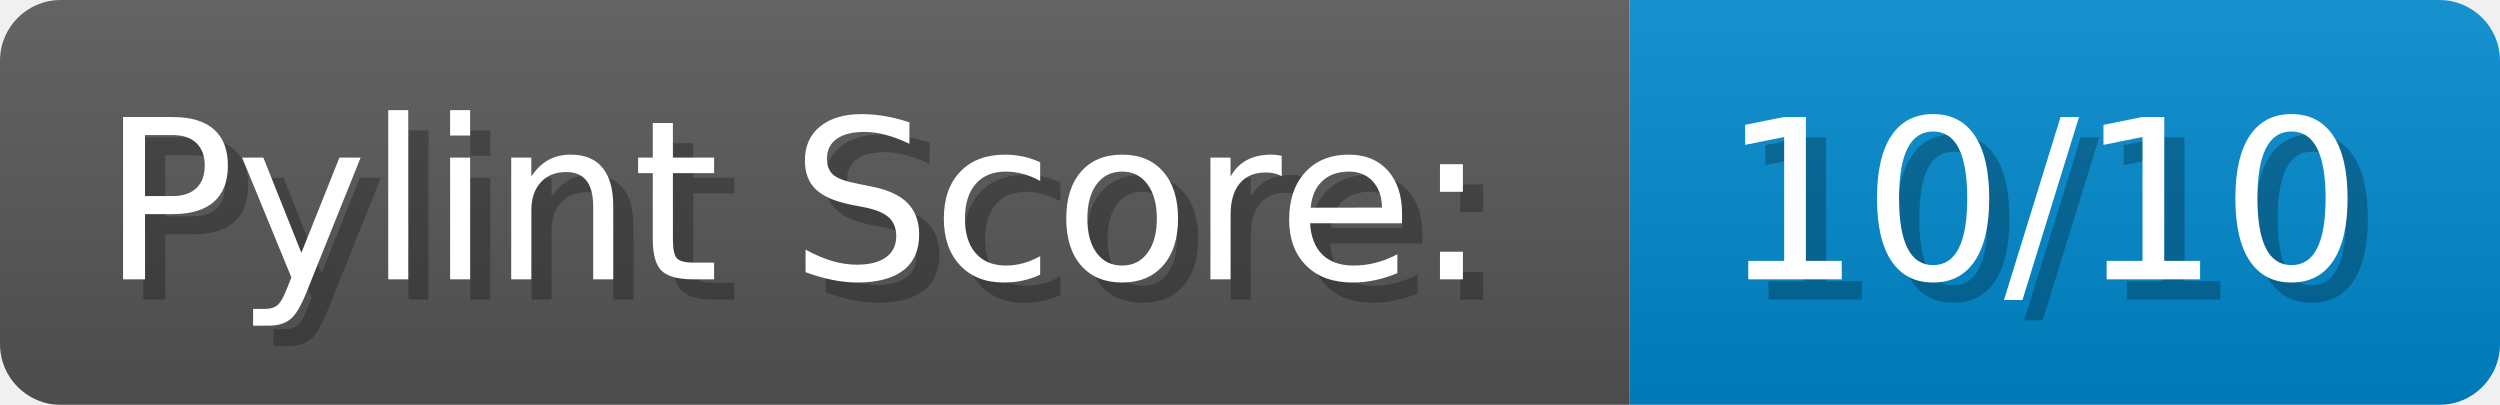
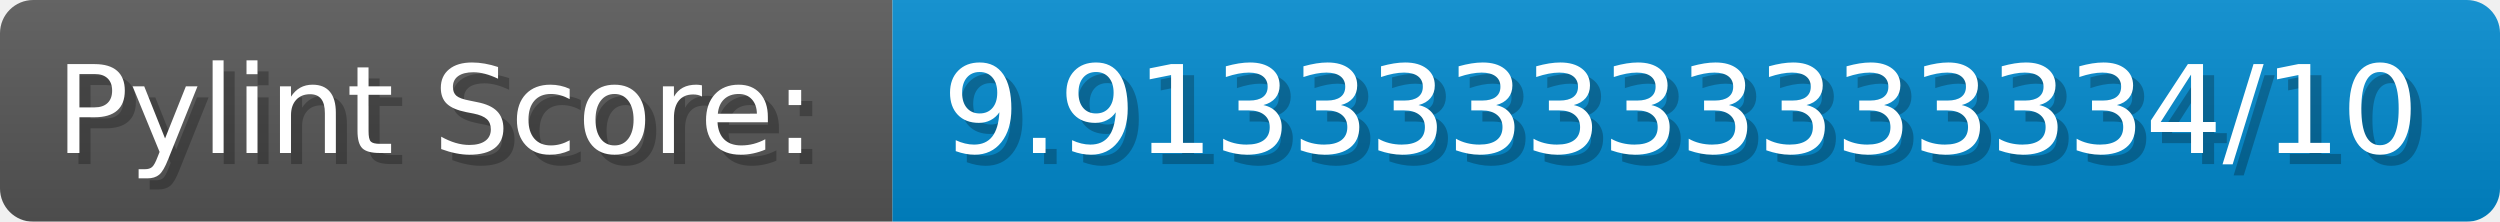
- <svg xmlns="http://www.w3.org/2000/svg" width="185.25" height="30" viewBox="0 0 1235 200" role="img" aria-label="Pylint Score:: 10/10">
+ <svg xmlns="http://www.w3.org/2000/svg" width="338.25" height="30" viewBox="0 0 2255 200" role="img" aria-label="Pylint Score:: 9.913333333333334/10">
  <linearGradient id="a" x2="0" y2="100%">
    <stop offset="0" stop-opacity=".1" stop-color="#EEE" />
    <stop offset="1" stop-opacity=".1" />
  </linearGradient>
  <mask id="m">
-     <rect width="1235" height="200" rx="30" fill="#FFF" />
+     <rect width="2255" height="200" rx="30" fill="#FFF" />
  </mask>
  <g mask="url(#m)">
    <rect width="805" height="200" fill="#555" />
-     <rect width="430" height="200" fill="#08C" x="805" />
-     <rect width="1235" height="200" fill="url(#a)" />
+     <rect width="1450" height="200" fill="#08C" x="805" />
+     <rect width="2255" height="200" fill="url(#a)" />
  </g>
  <g aria-hidden="true" fill="#fff" text-anchor="start" font-family="Verdana,DejaVu Sans,sans-serif" font-size="110">
    <text x="60" y="148" textLength="705" fill="#000" opacity="0.25">Pylint Score:</text>
    <text x="50" y="138" textLength="705">Pylint Score:</text>
-     <text x="860" y="148" textLength="330" fill="#000" opacity="0.25">10/10</text>
-     <text x="850" y="138" textLength="330">10/10</text>
+     <text x="860" y="148" textLength="1350" fill="#000" opacity="0.25">9.913333333333334/10</text>
+     <text x="850" y="138" textLength="1350">9.913333333333334/10</text>
  </g>
</svg>
